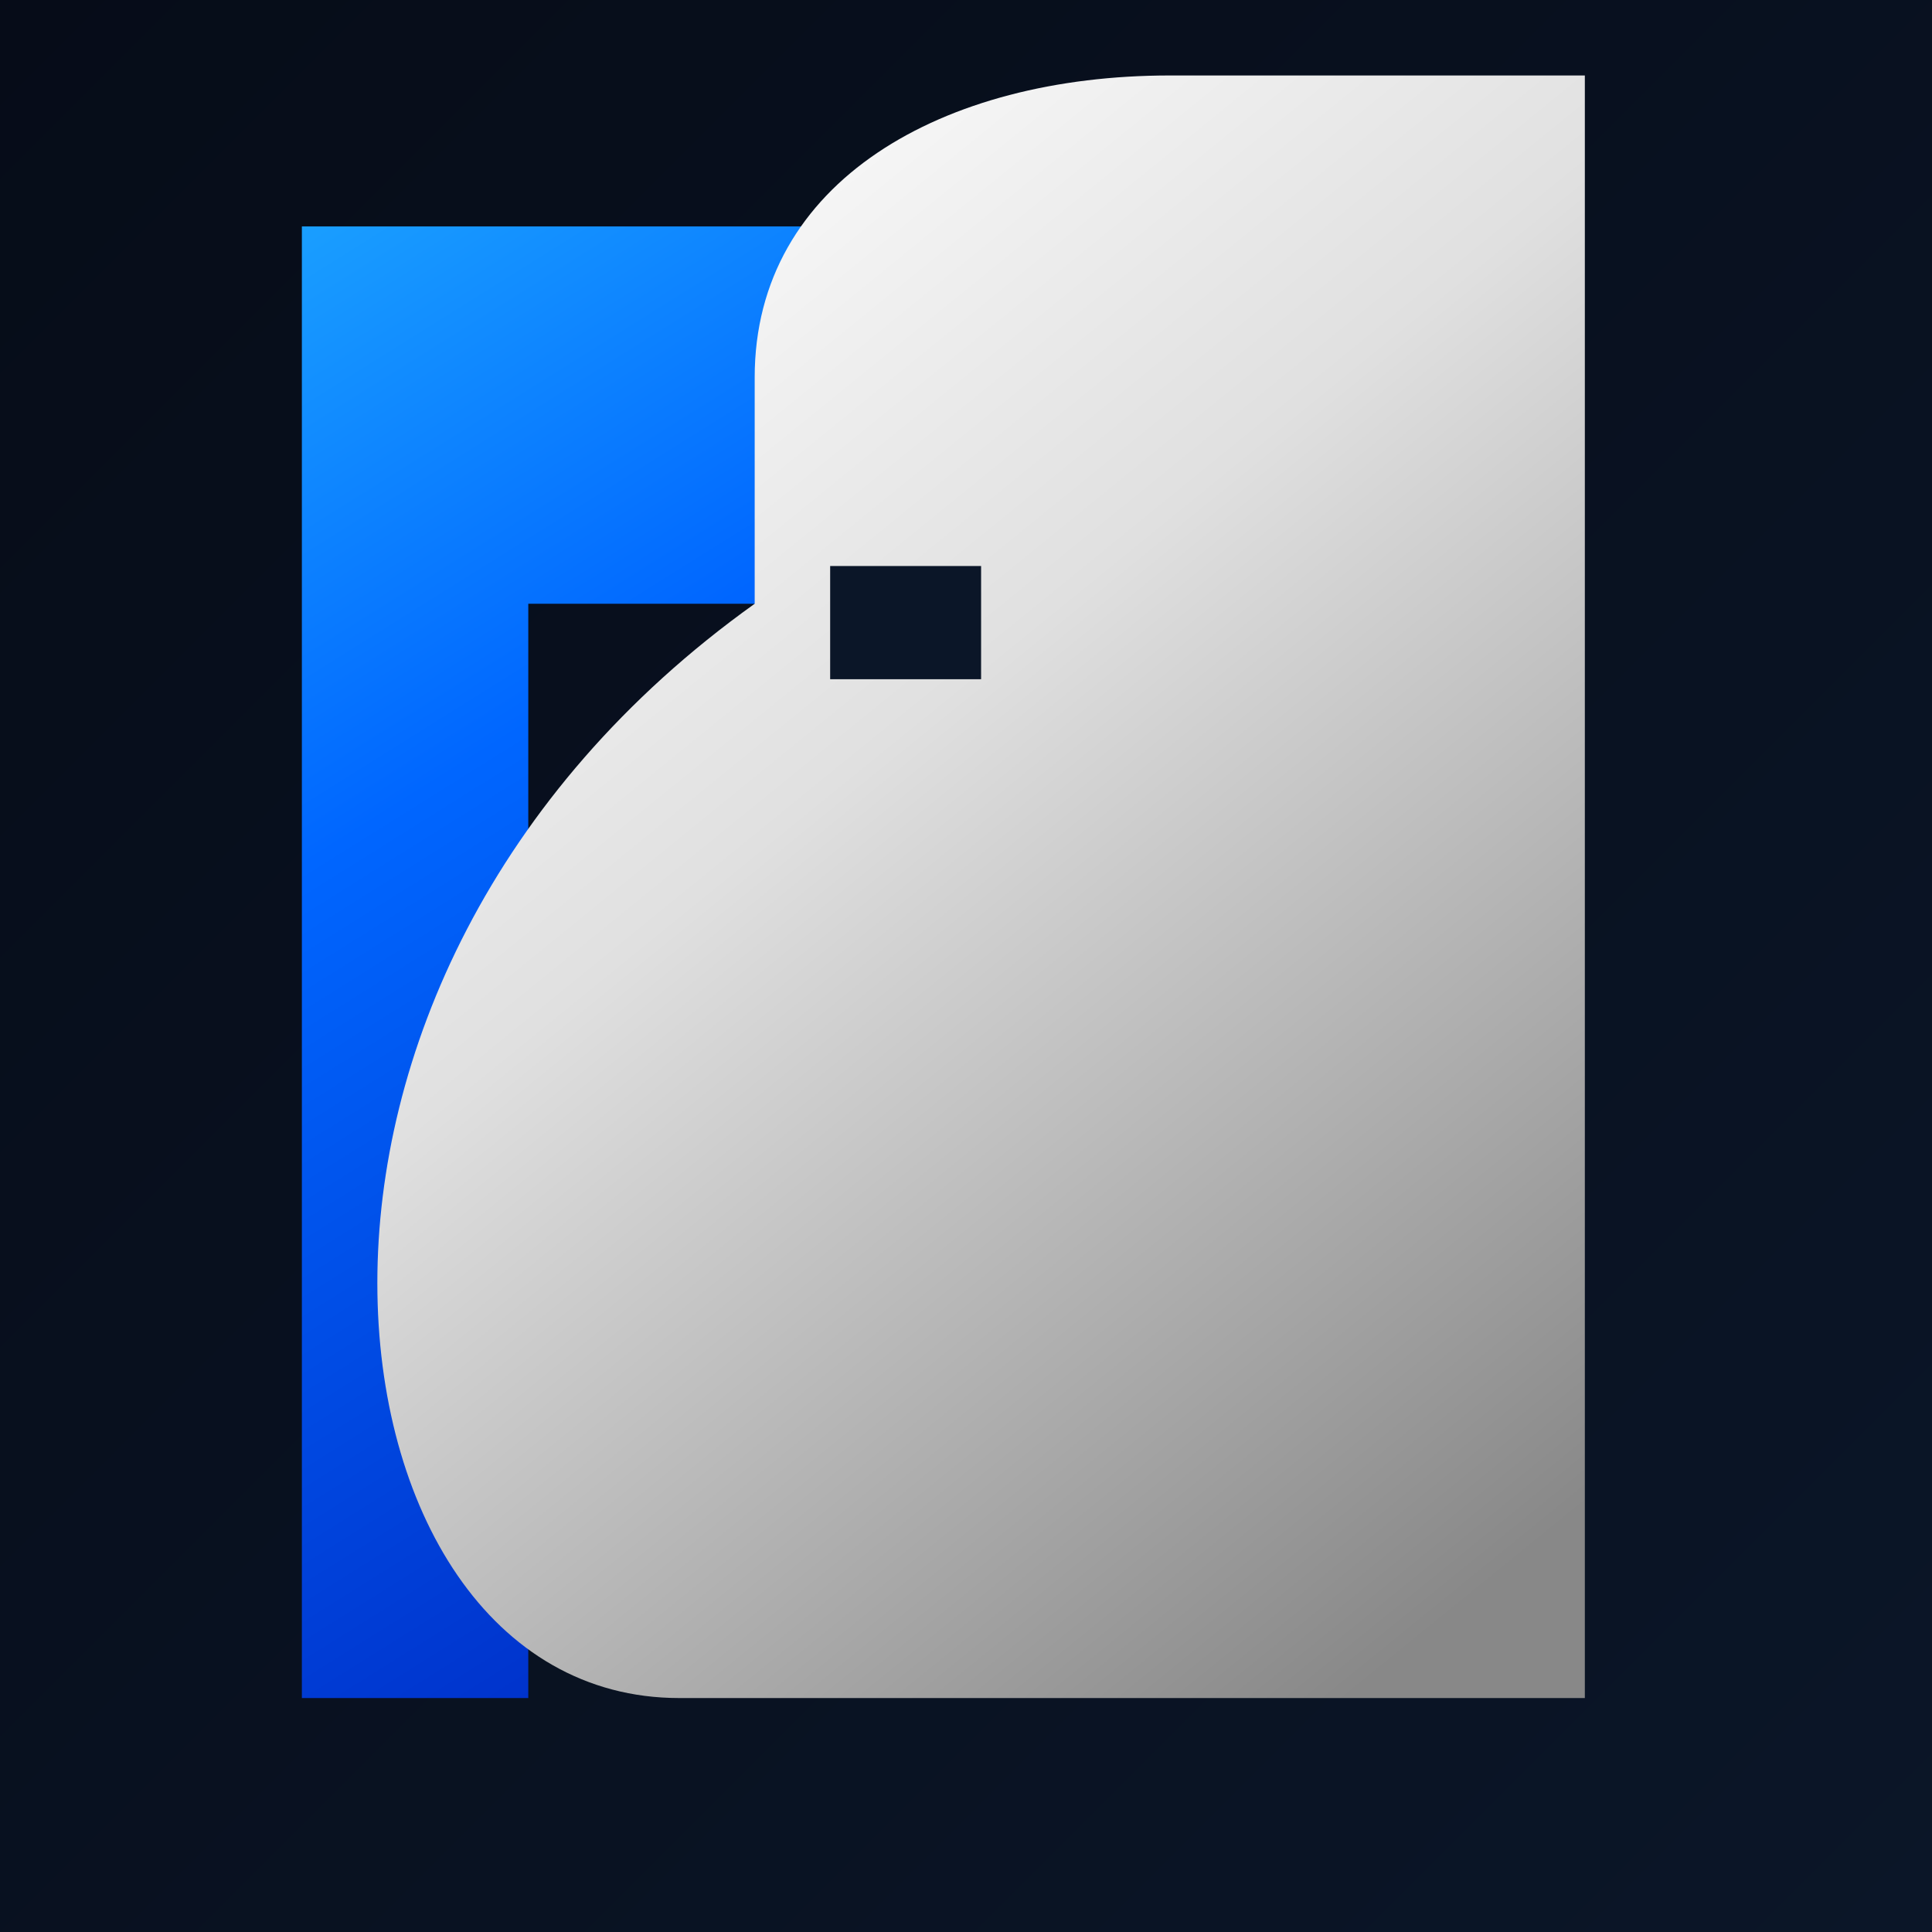
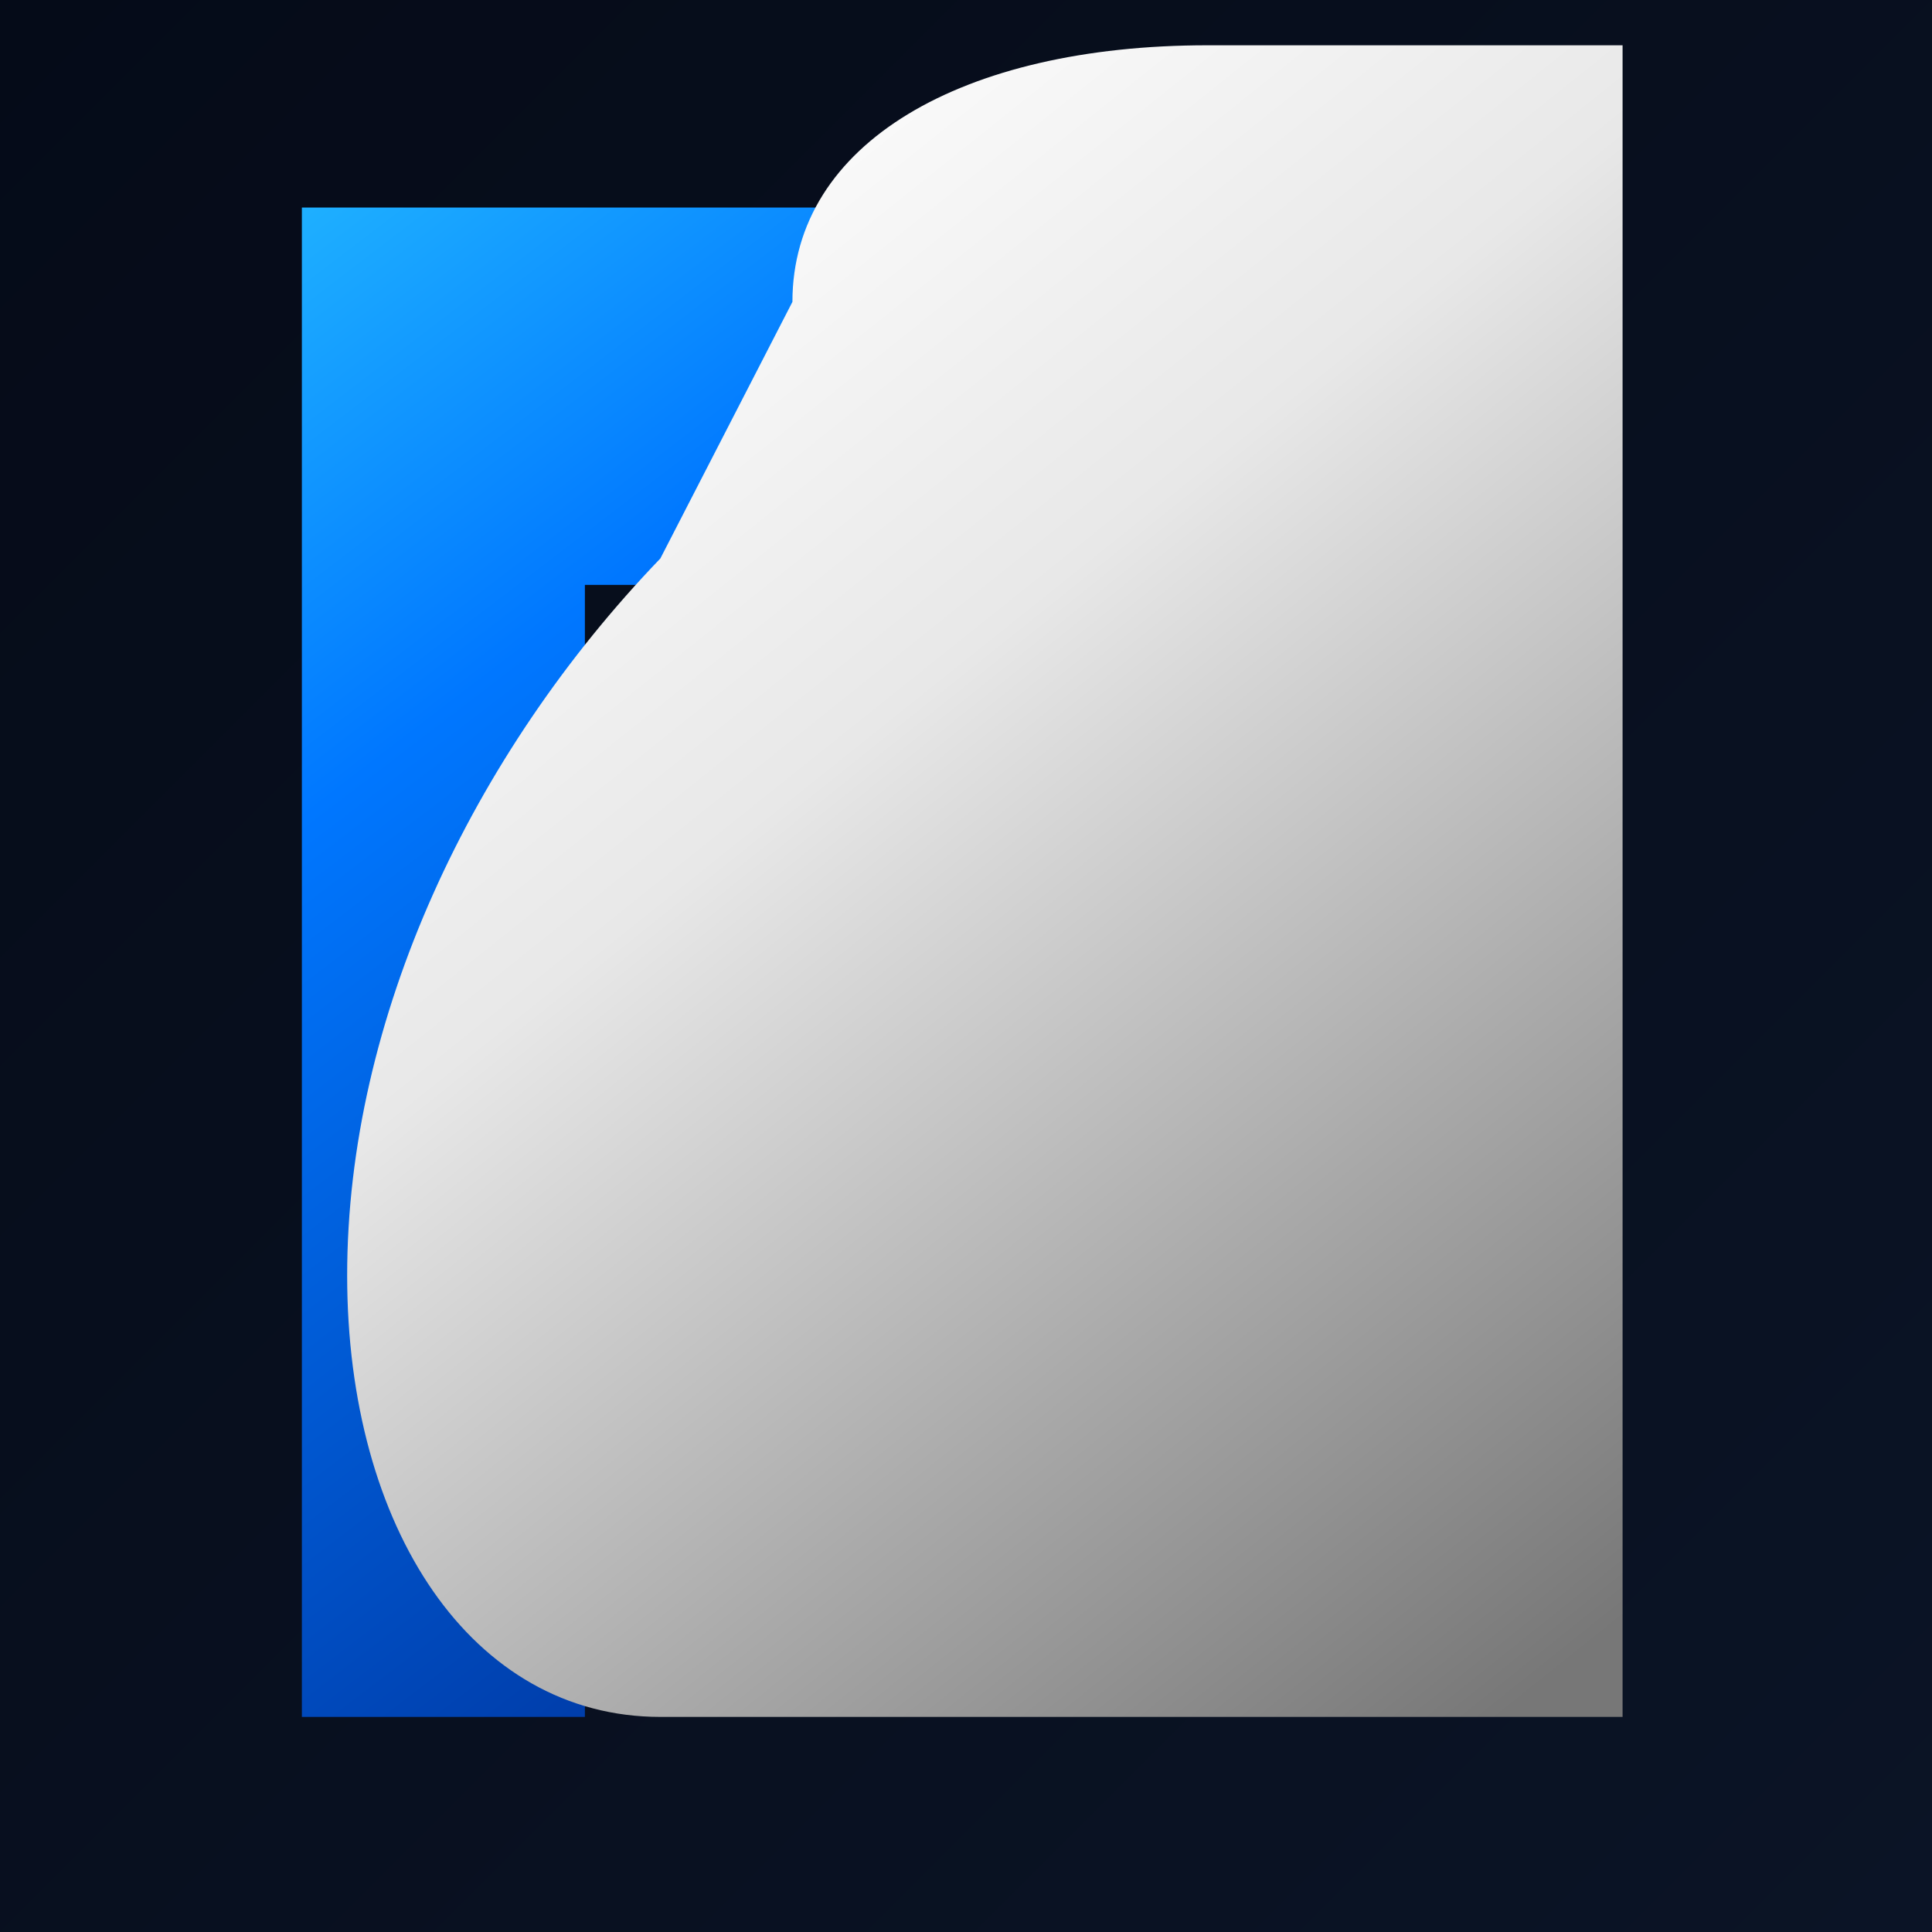
<svg xmlns="http://www.w3.org/2000/svg" viewBox="0 0 512 512">
  <defs>
    <linearGradient id="bg" x1="0" y1="0" x2="1" y2="1">
-       <stop offset="0%" stop-color="#060C18" />
-       <stop offset="100%" stop-color="#0B1628" />
+       <stop offset="0%" stop-color="#050B18" />
+       <stop offset="100%" stop-color="#0B1426" />
    </linearGradient>
-     <linearGradient id="blue" x1="0" y1="0" x2="0.3" y2="1">
-       <stop offset="0%" stop-color="#1A9FFF" />
-       <stop offset="40%" stop-color="#0066FF" />
-       <stop offset="100%" stop-color="#0033CC" />
+     <linearGradient id="blue" x1="0" y1="0" x2="0.4" y2="1">
+       <stop offset="0%" stop-color="#1EAFFF" />
+       <stop offset="35%" stop-color="#0077FF" />
+       <stop offset="100%" stop-color="#003DAA" />
    </linearGradient>
-     <linearGradient id="silver" x1="0.2" y1="0" x2="0.8" y2="1">
+     <linearGradient id="silver" x1="0.3" y1="0" x2="0.9" y2="1">
      <stop offset="0%" stop-color="#FFFFFF" />
-       <stop offset="40%" stop-color="#E0E0E0" />
-       <stop offset="100%" stop-color="#888888" />
+       <stop offset="35%" stop-color="#E8E8E8" />
+       <stop offset="70%" stop-color="#AAAAAA" />
+       <stop offset="100%" stop-color="#777777" />
    </linearGradient>
  </defs>
  <rect width="512" height="512" fill="url(#bg)" />
-   <path d="M80 60 L80 450 L140 450 L140 300 L240 300 L240 260 L140 260 L140 160 L270 160 L270 60 Z" fill="url(#blue)" />
-   <path d="M200 100 C200 48 250 20 310 20 L420 20 L420 450 L180 450 C130 450 100 400 100 340 C100 280 130 210 200 160 Z" fill="url(#silver)" />
-   <path d="M220 180 L260 180 L260 150 L220 150 Z" fill="#0B1628" />
+   <path d="M80 55 C80 55 80 55 80 55 L80 455 L155 455 L155 310 L260 310 L260 265 L155 265 L155 155 L285 155 L285 55 Z" fill="url(#blue)" />
+   <path d="M210 80 C210 38 255 12 320 12 L425 12 C425 12 430 12 430 12 L430 455 L175 455 C125 455 92 405 92 338 C92 270 125 200 175 148 Z" fill="url(#silver)" />
</svg>
